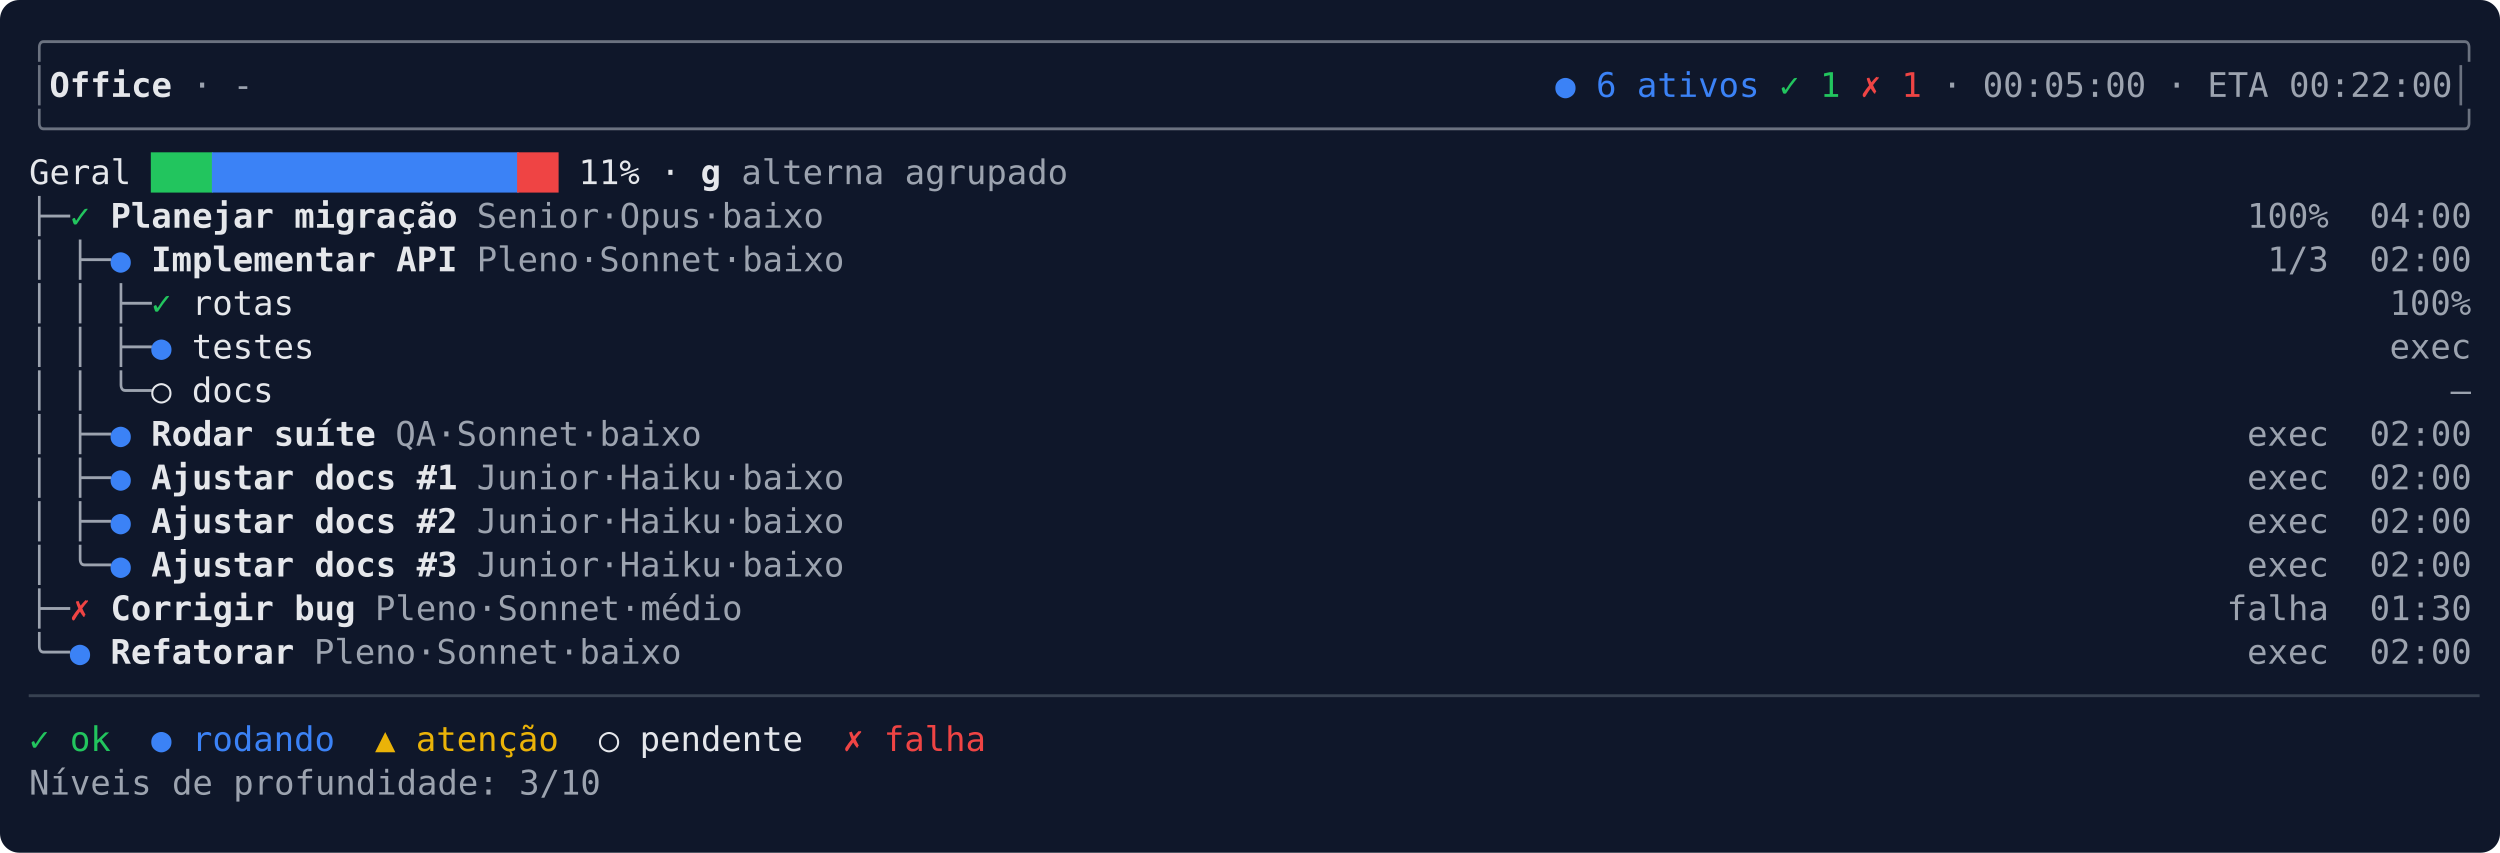
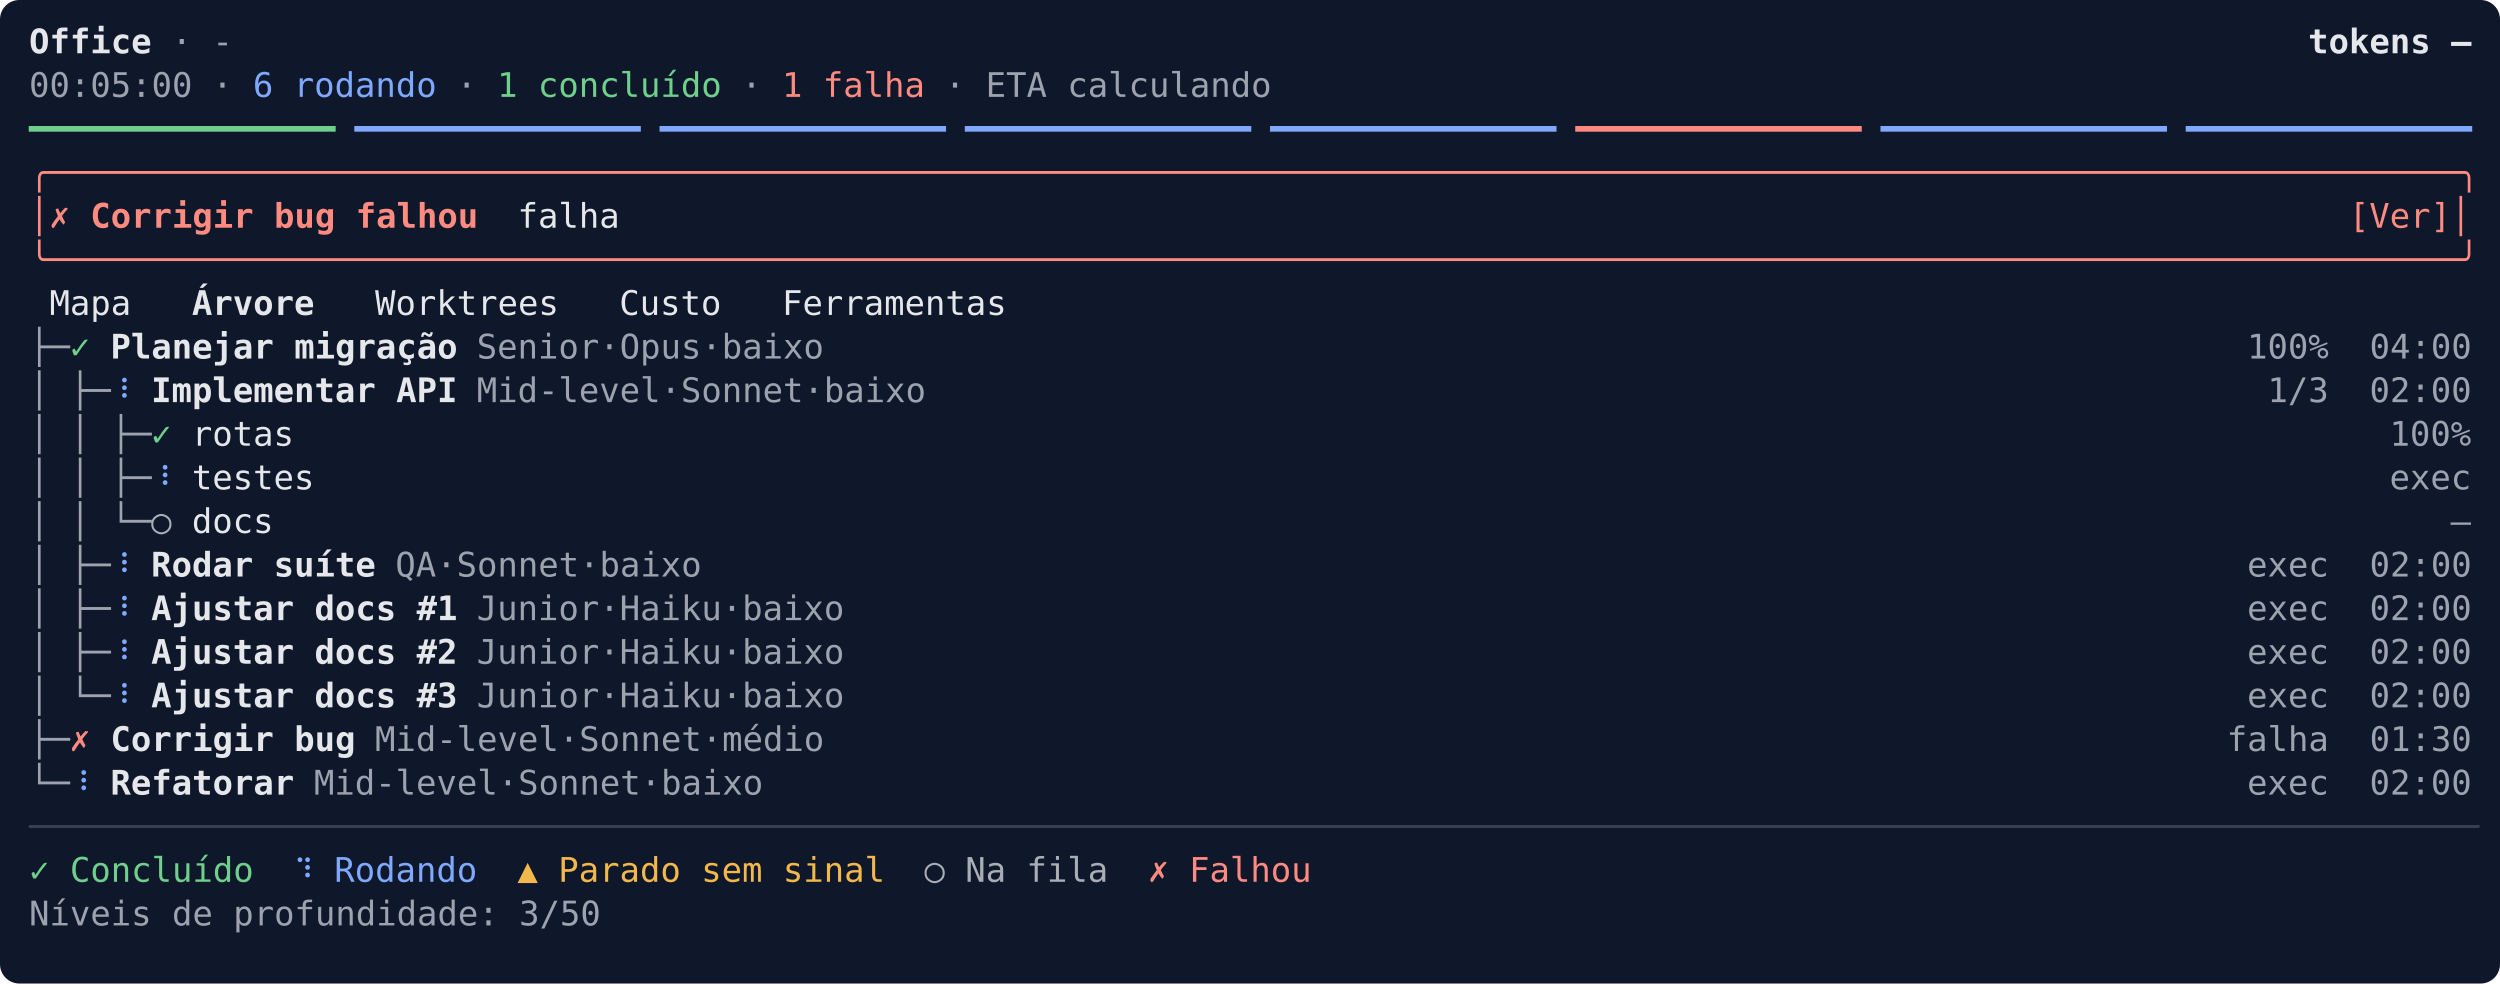
- <svg xmlns="http://www.w3.org/2000/svg" width="1032" height="352" font-family="Menlo,Consolas,monospace" font-size="14">
+ <svg xmlns="http://www.w3.org/2000/svg" width="1032" height="406" font-family="Menlo,Consolas,monospace" font-size="14">
  <rect width="100%" height="100%" rx="8" fill="#0f172a" />
  <text y="22">
-     <tspan x="12.0" fill="#6b7280" xml:space="preserve">╭──────────────────────────────────────────────────────────────────────────────────────────────────────────────────────╮</tspan>
+     <tspan x="12.0" fill="#e5e7eb" font-weight="bold" xml:space="preserve">Office</tspan>
+     <tspan x="62.4" fill="#9ca3af" xml:space="preserve"> · -</tspan>
+     <tspan x="96.0" fill="#e5e7eb" xml:space="preserve">                                                                                                      </tspan>
+     <tspan x="952.8" fill="#e5e7eb" font-weight="bold" xml:space="preserve">tokens —</tspan>
  </text>
  <text y="40">
-     <tspan x="12.0" fill="#6b7280" xml:space="preserve">│</tspan>
-     <tspan x="20.4" fill="#e5e7eb" font-weight="bold" xml:space="preserve">Office</tspan>
-     <tspan x="70.8" fill="#9ca3af" xml:space="preserve"> · -</tspan>
-     <tspan x="104.4" fill="#e5e7eb" xml:space="preserve">                                                                </tspan>
-     <tspan x="642.0" fill="#3b82f6" xml:space="preserve">● 6 ativos</tspan>
-     <tspan x="726.0" fill="#22c55e" xml:space="preserve"> ✓ 1</tspan>
-     <tspan x="759.6" fill="#ef4444" xml:space="preserve"> ✗ 1</tspan>
-     <tspan x="793.2" fill="#9ca3af" xml:space="preserve"> · 00:05:00 · ETA 00:22:00</tspan>
-     <tspan x="1011.6" fill="#6b7280" xml:space="preserve">│</tspan>
+     <tspan x="12.0" fill="#9ca3af" xml:space="preserve">00:05:00</tspan>
+     <tspan x="79.2" fill="#9ca3af" xml:space="preserve"> · </tspan>
+     <tspan x="104.4" fill="#7FA9FF" xml:space="preserve">6 rodando</tspan>
+     <tspan x="180.0" fill="#9ca3af" xml:space="preserve"> · </tspan>
+     <tspan x="205.2" fill="#6FD08C" xml:space="preserve">1 concluído</tspan>
+     <tspan x="297.6" fill="#9ca3af" xml:space="preserve"> · </tspan>
+     <tspan x="322.8" fill="#FF8A80" xml:space="preserve">1 falha</tspan>
+     <tspan x="381.6" fill="#9ca3af" xml:space="preserve"> · ETA calculando</tspan>
  </text>
  <text y="58">
-     <tspan x="12.0" fill="#6b7280" xml:space="preserve">╰──────────────────────────────────────────────────────────────────────────────────────────────────────────────────────╯</tspan>
+     <tspan x="12.0" fill="#6FD08C" xml:space="preserve">━━━━━━━━━━━━━━━</tspan>
+     <tspan x="138.0" fill="#e5e7eb" xml:space="preserve"> </tspan>
+     <tspan x="146.4" fill="#7FA9FF" xml:space="preserve">━━━━━━━━━━━━━━</tspan>
+     <tspan x="264.0" fill="#e5e7eb" xml:space="preserve"> </tspan>
+     <tspan x="272.4" fill="#7FA9FF" xml:space="preserve">━━━━━━━━━━━━━━</tspan>
+     <tspan x="390.0" fill="#e5e7eb" xml:space="preserve"> </tspan>
+     <tspan x="398.4" fill="#7FA9FF" xml:space="preserve">━━━━━━━━━━━━━━</tspan>
+     <tspan x="516.0" fill="#e5e7eb" xml:space="preserve"> </tspan>
+     <tspan x="524.4" fill="#7FA9FF" xml:space="preserve">━━━━━━━━━━━━━━</tspan>
+     <tspan x="642.0" fill="#e5e7eb" xml:space="preserve"> </tspan>
+     <tspan x="650.4" fill="#FF8A80" xml:space="preserve">━━━━━━━━━━━━━━</tspan>
+     <tspan x="768.0" fill="#e5e7eb" xml:space="preserve"> </tspan>
+     <tspan x="776.4" fill="#7FA9FF" xml:space="preserve">━━━━━━━━━━━━━━</tspan>
+     <tspan x="894.0" fill="#e5e7eb" xml:space="preserve"> </tspan>
+     <tspan x="902.4" fill="#7FA9FF" xml:space="preserve">━━━━━━━━━━━━━━</tspan>
  </text>
  <text y="76">
-     <tspan x="12.0" fill="#e5e7eb" xml:space="preserve">Geral </tspan>
-     <tspan x="62.4" fill="#22c55e" xml:space="preserve">███</tspan>
-     <tspan x="87.6" fill="#3b82f6" xml:space="preserve">███████████████</tspan>
-     <tspan x="213.6" fill="#ef4444" xml:space="preserve">██</tspan>
-     <tspan x="230.4" fill="#9ca3af" xml:space="preserve" />
-     <tspan x="230.4" fill="#e5e7eb" xml:space="preserve"> 11% · </tspan>
-     <tspan x="289.2" fill="#e5e7eb" font-weight="bold" xml:space="preserve">g</tspan>
-     <tspan x="297.6" fill="#9ca3af" xml:space="preserve"> alterna agrupado</tspan>
+     <tspan x="12.0" fill="#FF8A80" xml:space="preserve">╭──────────────────────────────────────────────────────────────────────────────────────────────────────────────────────╮</tspan>
  </text>
  <text y="94">
+     <tspan x="12.0" fill="#FF8A80" xml:space="preserve">│</tspan>
+     <tspan x="20.4" fill="#FF8A80" font-weight="bold" xml:space="preserve">✗ Corrigir bug falhou</tspan>
+     <tspan x="196.8" fill="#e5e7eb" xml:space="preserve">  falha</tspan>
+     <tspan x="255.6" fill="#e5e7eb" xml:space="preserve">                                                                                     </tspan>
+     <tspan x="969.6" fill="#FF8A80" xml:space="preserve">[Ver]</tspan>
+     <tspan x="1011.6" fill="#FF8A80" xml:space="preserve">│</tspan>
+   </text>
+   <text y="112">
+     <tspan x="12.0" fill="#FF8A80" xml:space="preserve">╰──────────────────────────────────────────────────────────────────────────────────────────────────────────────────────╯</tspan>
+   </text>
+   <text y="130">
+     <tspan x="12.0" fill="#e5e7eb" xml:space="preserve"> Mapa </tspan>
+     <tspan x="62.4" fill="#e5e7eb" xml:space="preserve"> </tspan>
+     <tspan x="70.8" fill="#e5e7eb" font-weight="bold" xml:space="preserve"> Árvore </tspan>
+     <tspan x="138.0" fill="#e5e7eb" xml:space="preserve"> </tspan>
+     <tspan x="146.4" fill="#e5e7eb" xml:space="preserve"> Worktrees </tspan>
+     <tspan x="238.8" fill="#e5e7eb" xml:space="preserve"> </tspan>
+     <tspan x="247.2" fill="#e5e7eb" xml:space="preserve"> Custo </tspan>
+     <tspan x="306.0" fill="#e5e7eb" xml:space="preserve"> </tspan>
+     <tspan x="314.4" fill="#e5e7eb" xml:space="preserve"> Ferramentas </tspan>
+     <tspan x="423.6" fill="#e5e7eb" xml:space="preserve"> </tspan>
+   </text>
+   <text y="148">
    <tspan x="12.0" fill="#9ca3af" xml:space="preserve">├─</tspan>
-     <tspan x="28.8" fill="#22c55e" xml:space="preserve">✓ </tspan>
+     <tspan x="28.8" fill="#6FD08C" xml:space="preserve">✓ </tspan>
    <tspan x="45.6" fill="#e5e7eb" font-weight="bold" xml:space="preserve">Planejar migração</tspan>
    <tspan x="188.4" fill="#e5e7eb" xml:space="preserve"> </tspan>
    <tspan x="196.8" fill="#9ca3af" xml:space="preserve">Senior·Opus·baixo</tspan>
    <tspan x="339.6" fill="#e5e7eb" xml:space="preserve">                                                                      </tspan>
    <tspan x="927.6" fill="#9ca3af" xml:space="preserve">100%  04:00</tspan>
  </text>
-   <text y="112">
+   <text y="166">
    <tspan x="12.0" fill="#9ca3af" xml:space="preserve">│ ├─</tspan>
-     <tspan x="45.6" fill="#3b82f6" xml:space="preserve">● </tspan>
+     <tspan x="45.6" fill="#7FA9FF" xml:space="preserve">⠸ </tspan>
    <tspan x="62.4" fill="#e5e7eb" font-weight="bold" xml:space="preserve">Implementar API</tspan>
    <tspan x="188.4" fill="#e5e7eb" xml:space="preserve"> </tspan>
-     <tspan x="196.8" fill="#9ca3af" xml:space="preserve">Pleno·Sonnet·baixo</tspan>
-     <tspan x="348.0" fill="#e5e7eb" xml:space="preserve">                                                                      </tspan>
+     <tspan x="196.8" fill="#9ca3af" xml:space="preserve">Mid-level·Sonnet·baixo</tspan>
+     <tspan x="381.6" fill="#e5e7eb" xml:space="preserve">                                                                  </tspan>
    <tspan x="936.0" fill="#9ca3af" xml:space="preserve">1/3  02:00</tspan>
  </text>
-   <text y="130">
+   <text y="184">
    <tspan x="12.0" fill="#9ca3af" xml:space="preserve">│ │ ├─</tspan>
-     <tspan x="62.4" fill="#22c55e" xml:space="preserve">✓ </tspan>
+     <tspan x="62.4" fill="#6FD08C" xml:space="preserve">✓ </tspan>
    <tspan x="79.2" fill="#e5e7eb" xml:space="preserve">rotas</tspan>
    <tspan x="121.2" fill="#e5e7eb" xml:space="preserve">                                                                                                       </tspan>
    <tspan x="986.4" fill="#9ca3af" xml:space="preserve">100%</tspan>
  </text>
-   <text y="148">
+   <text y="202">
    <tspan x="12.0" fill="#9ca3af" xml:space="preserve">│ │ ├─</tspan>
-     <tspan x="62.4" fill="#3b82f6" xml:space="preserve">● </tspan>
+     <tspan x="62.4" fill="#7FA9FF" xml:space="preserve">⠸ </tspan>
    <tspan x="79.2" fill="#e5e7eb" xml:space="preserve">testes</tspan>
    <tspan x="129.6" fill="#e5e7eb" xml:space="preserve">                                                                                                      </tspan>
    <tspan x="986.4" fill="#9ca3af" xml:space="preserve">exec</tspan>
  </text>
-   <text y="166">
-     <tspan x="12.0" fill="#9ca3af" xml:space="preserve">│ │ ╰─</tspan>
-     <tspan x="62.4" fill="#e5e7eb" xml:space="preserve">○ </tspan>
+   <text y="220">
+     <tspan x="12.0" fill="#9ca3af" xml:space="preserve">│ │ └─</tspan>
+     <tspan x="62.4" fill="#A9ADB5" xml:space="preserve">○ </tspan>
    <tspan x="79.2" fill="#e5e7eb" xml:space="preserve">docs</tspan>
    <tspan x="112.8" fill="#e5e7eb" xml:space="preserve">                                                                                                           </tspan>
    <tspan x="1011.6" fill="#9ca3af" xml:space="preserve">—</tspan>
  </text>
-   <text y="184">
+   <text y="238">
    <tspan x="12.0" fill="#9ca3af" xml:space="preserve">│ ├─</tspan>
-     <tspan x="45.6" fill="#3b82f6" xml:space="preserve">● </tspan>
+     <tspan x="45.6" fill="#7FA9FF" xml:space="preserve">⠸ </tspan>
    <tspan x="62.4" fill="#e5e7eb" font-weight="bold" xml:space="preserve">Rodar suíte</tspan>
    <tspan x="154.8" fill="#e5e7eb" xml:space="preserve"> </tspan>
    <tspan x="163.2" fill="#9ca3af" xml:space="preserve">QA·Sonnet·baixo</tspan>
    <tspan x="289.2" fill="#e5e7eb" xml:space="preserve">                                                                            </tspan>
    <tspan x="927.6" fill="#9ca3af" xml:space="preserve">exec  02:00</tspan>
  </text>
-   <text y="202">
+   <text y="256">
    <tspan x="12.0" fill="#9ca3af" xml:space="preserve">│ ├─</tspan>
-     <tspan x="45.6" fill="#3b82f6" xml:space="preserve">● </tspan>
+     <tspan x="45.6" fill="#7FA9FF" xml:space="preserve">⠸ </tspan>
    <tspan x="62.4" fill="#e5e7eb" font-weight="bold" xml:space="preserve">Ajustar docs #1</tspan>
    <tspan x="188.4" fill="#e5e7eb" xml:space="preserve"> </tspan>
    <tspan x="196.8" fill="#9ca3af" xml:space="preserve">Junior·Haiku·baixo</tspan>
    <tspan x="348.0" fill="#e5e7eb" xml:space="preserve">                                                                     </tspan>
    <tspan x="927.6" fill="#9ca3af" xml:space="preserve">exec  02:00</tspan>
  </text>
-   <text y="220">
+   <text y="274">
    <tspan x="12.0" fill="#9ca3af" xml:space="preserve">│ ├─</tspan>
-     <tspan x="45.6" fill="#3b82f6" xml:space="preserve">● </tspan>
+     <tspan x="45.6" fill="#7FA9FF" xml:space="preserve">⠸ </tspan>
    <tspan x="62.4" fill="#e5e7eb" font-weight="bold" xml:space="preserve">Ajustar docs #2</tspan>
    <tspan x="188.4" fill="#e5e7eb" xml:space="preserve"> </tspan>
    <tspan x="196.8" fill="#9ca3af" xml:space="preserve">Junior·Haiku·baixo</tspan>
    <tspan x="348.0" fill="#e5e7eb" xml:space="preserve">                                                                     </tspan>
    <tspan x="927.6" fill="#9ca3af" xml:space="preserve">exec  02:00</tspan>
  </text>
-   <text y="238">
-     <tspan x="12.0" fill="#9ca3af" xml:space="preserve">│ ╰─</tspan>
-     <tspan x="45.6" fill="#3b82f6" xml:space="preserve">● </tspan>
+   <text y="292">
+     <tspan x="12.0" fill="#9ca3af" xml:space="preserve">│ └─</tspan>
+     <tspan x="45.6" fill="#7FA9FF" xml:space="preserve">⠸ </tspan>
    <tspan x="62.4" fill="#e5e7eb" font-weight="bold" xml:space="preserve">Ajustar docs #3</tspan>
    <tspan x="188.4" fill="#e5e7eb" xml:space="preserve"> </tspan>
    <tspan x="196.8" fill="#9ca3af" xml:space="preserve">Junior·Haiku·baixo</tspan>
    <tspan x="348.0" fill="#e5e7eb" xml:space="preserve">                                                                     </tspan>
    <tspan x="927.6" fill="#9ca3af" xml:space="preserve">exec  02:00</tspan>
  </text>
-   <text y="256">
+   <text y="310">
    <tspan x="12.0" fill="#9ca3af" xml:space="preserve">├─</tspan>
-     <tspan x="28.8" fill="#ef4444" xml:space="preserve">✗ </tspan>
+     <tspan x="28.8" fill="#FF8A80" xml:space="preserve">✗ </tspan>
    <tspan x="45.6" fill="#e5e7eb" font-weight="bold" xml:space="preserve">Corrigir bug</tspan>
    <tspan x="146.4" fill="#e5e7eb" xml:space="preserve"> </tspan>
-     <tspan x="154.8" fill="#9ca3af" xml:space="preserve">Pleno·Sonnet·médio</tspan>
-     <tspan x="306.0" fill="#e5e7eb" xml:space="preserve">                                                                         </tspan>
+     <tspan x="154.8" fill="#9ca3af" xml:space="preserve">Mid-level·Sonnet·médio</tspan>
+     <tspan x="339.6" fill="#e5e7eb" xml:space="preserve">                                                                     </tspan>
    <tspan x="919.2" fill="#9ca3af" xml:space="preserve">falha  01:30</tspan>
  </text>
-   <text y="274">
-     <tspan x="12.0" fill="#9ca3af" xml:space="preserve">╰─</tspan>
-     <tspan x="28.8" fill="#3b82f6" xml:space="preserve">● </tspan>
+   <text y="328">
+     <tspan x="12.0" fill="#9ca3af" xml:space="preserve">└─</tspan>
+     <tspan x="28.8" fill="#7FA9FF" xml:space="preserve">⠸ </tspan>
    <tspan x="45.6" fill="#e5e7eb" font-weight="bold" xml:space="preserve">Refatorar</tspan>
    <tspan x="121.2" fill="#e5e7eb" xml:space="preserve"> </tspan>
-     <tspan x="129.6" fill="#9ca3af" xml:space="preserve">Pleno·Sonnet·baixo</tspan>
-     <tspan x="280.8" fill="#e5e7eb" xml:space="preserve">                                                                             </tspan>
+     <tspan x="129.6" fill="#9ca3af" xml:space="preserve">Mid-level·Sonnet·baixo</tspan>
+     <tspan x="314.4" fill="#e5e7eb" xml:space="preserve">                                                                         </tspan>
    <tspan x="927.6" fill="#9ca3af" xml:space="preserve">exec  02:00</tspan>
  </text>
-   <text y="292">
+   <text y="346">
    <tspan x="12.0" fill="#374151" xml:space="preserve">────────────────────────────────────────────────────────────────────────────────────────────────────────────────────────</tspan>
  </text>
-   <text y="310">
-     <tspan x="12.0" fill="#22c55e" xml:space="preserve">✓ ok</tspan>
-     <tspan x="45.6" fill="#e5e7eb" xml:space="preserve">  </tspan>
-     <tspan x="62.4" fill="#3b82f6" xml:space="preserve">● rodando</tspan>
-     <tspan x="138.0" fill="#e5e7eb" xml:space="preserve">  </tspan>
-     <tspan x="154.8" fill="#eab308" xml:space="preserve">▲ atenção</tspan>
-     <tspan x="230.4" fill="#e5e7eb" xml:space="preserve">  </tspan>
-     <tspan x="247.2" fill="#e5e7eb" xml:space="preserve">○ pendente</tspan>
-     <tspan x="331.2" fill="#e5e7eb" xml:space="preserve">  </tspan>
-     <tspan x="348.0" fill="#ef4444" xml:space="preserve">✗ falha</tspan>
+   <text y="364">
+     <tspan x="12.0" fill="#6FD08C" xml:space="preserve">✓ Concluído</tspan>
+     <tspan x="104.4" fill="#e5e7eb" xml:space="preserve">  </tspan>
+     <tspan x="121.2" fill="#7FA9FF" xml:space="preserve">⠹ Rodando</tspan>
+     <tspan x="196.8" fill="#e5e7eb" xml:space="preserve">  </tspan>
+     <tspan x="213.6" fill="#F2B84B" xml:space="preserve">▲ Parado sem sinal</tspan>
+     <tspan x="364.8" fill="#e5e7eb" xml:space="preserve">  </tspan>
+     <tspan x="381.6" fill="#A9ADB5" xml:space="preserve">○ Na fila</tspan>
+     <tspan x="457.2" fill="#e5e7eb" xml:space="preserve">  </tspan>
+     <tspan x="474.0" fill="#FF8A80" xml:space="preserve">✗ Falhou</tspan>
  </text>
-   <text y="328">
-     <tspan x="12.0" fill="#9ca3af" xml:space="preserve">Níveis de profundidade: 3/10</tspan>
+   <text y="382">
+     <tspan x="12.0" fill="#9ca3af" xml:space="preserve">Níveis de profundidade: 3/50</tspan>
  </text>
</svg>
